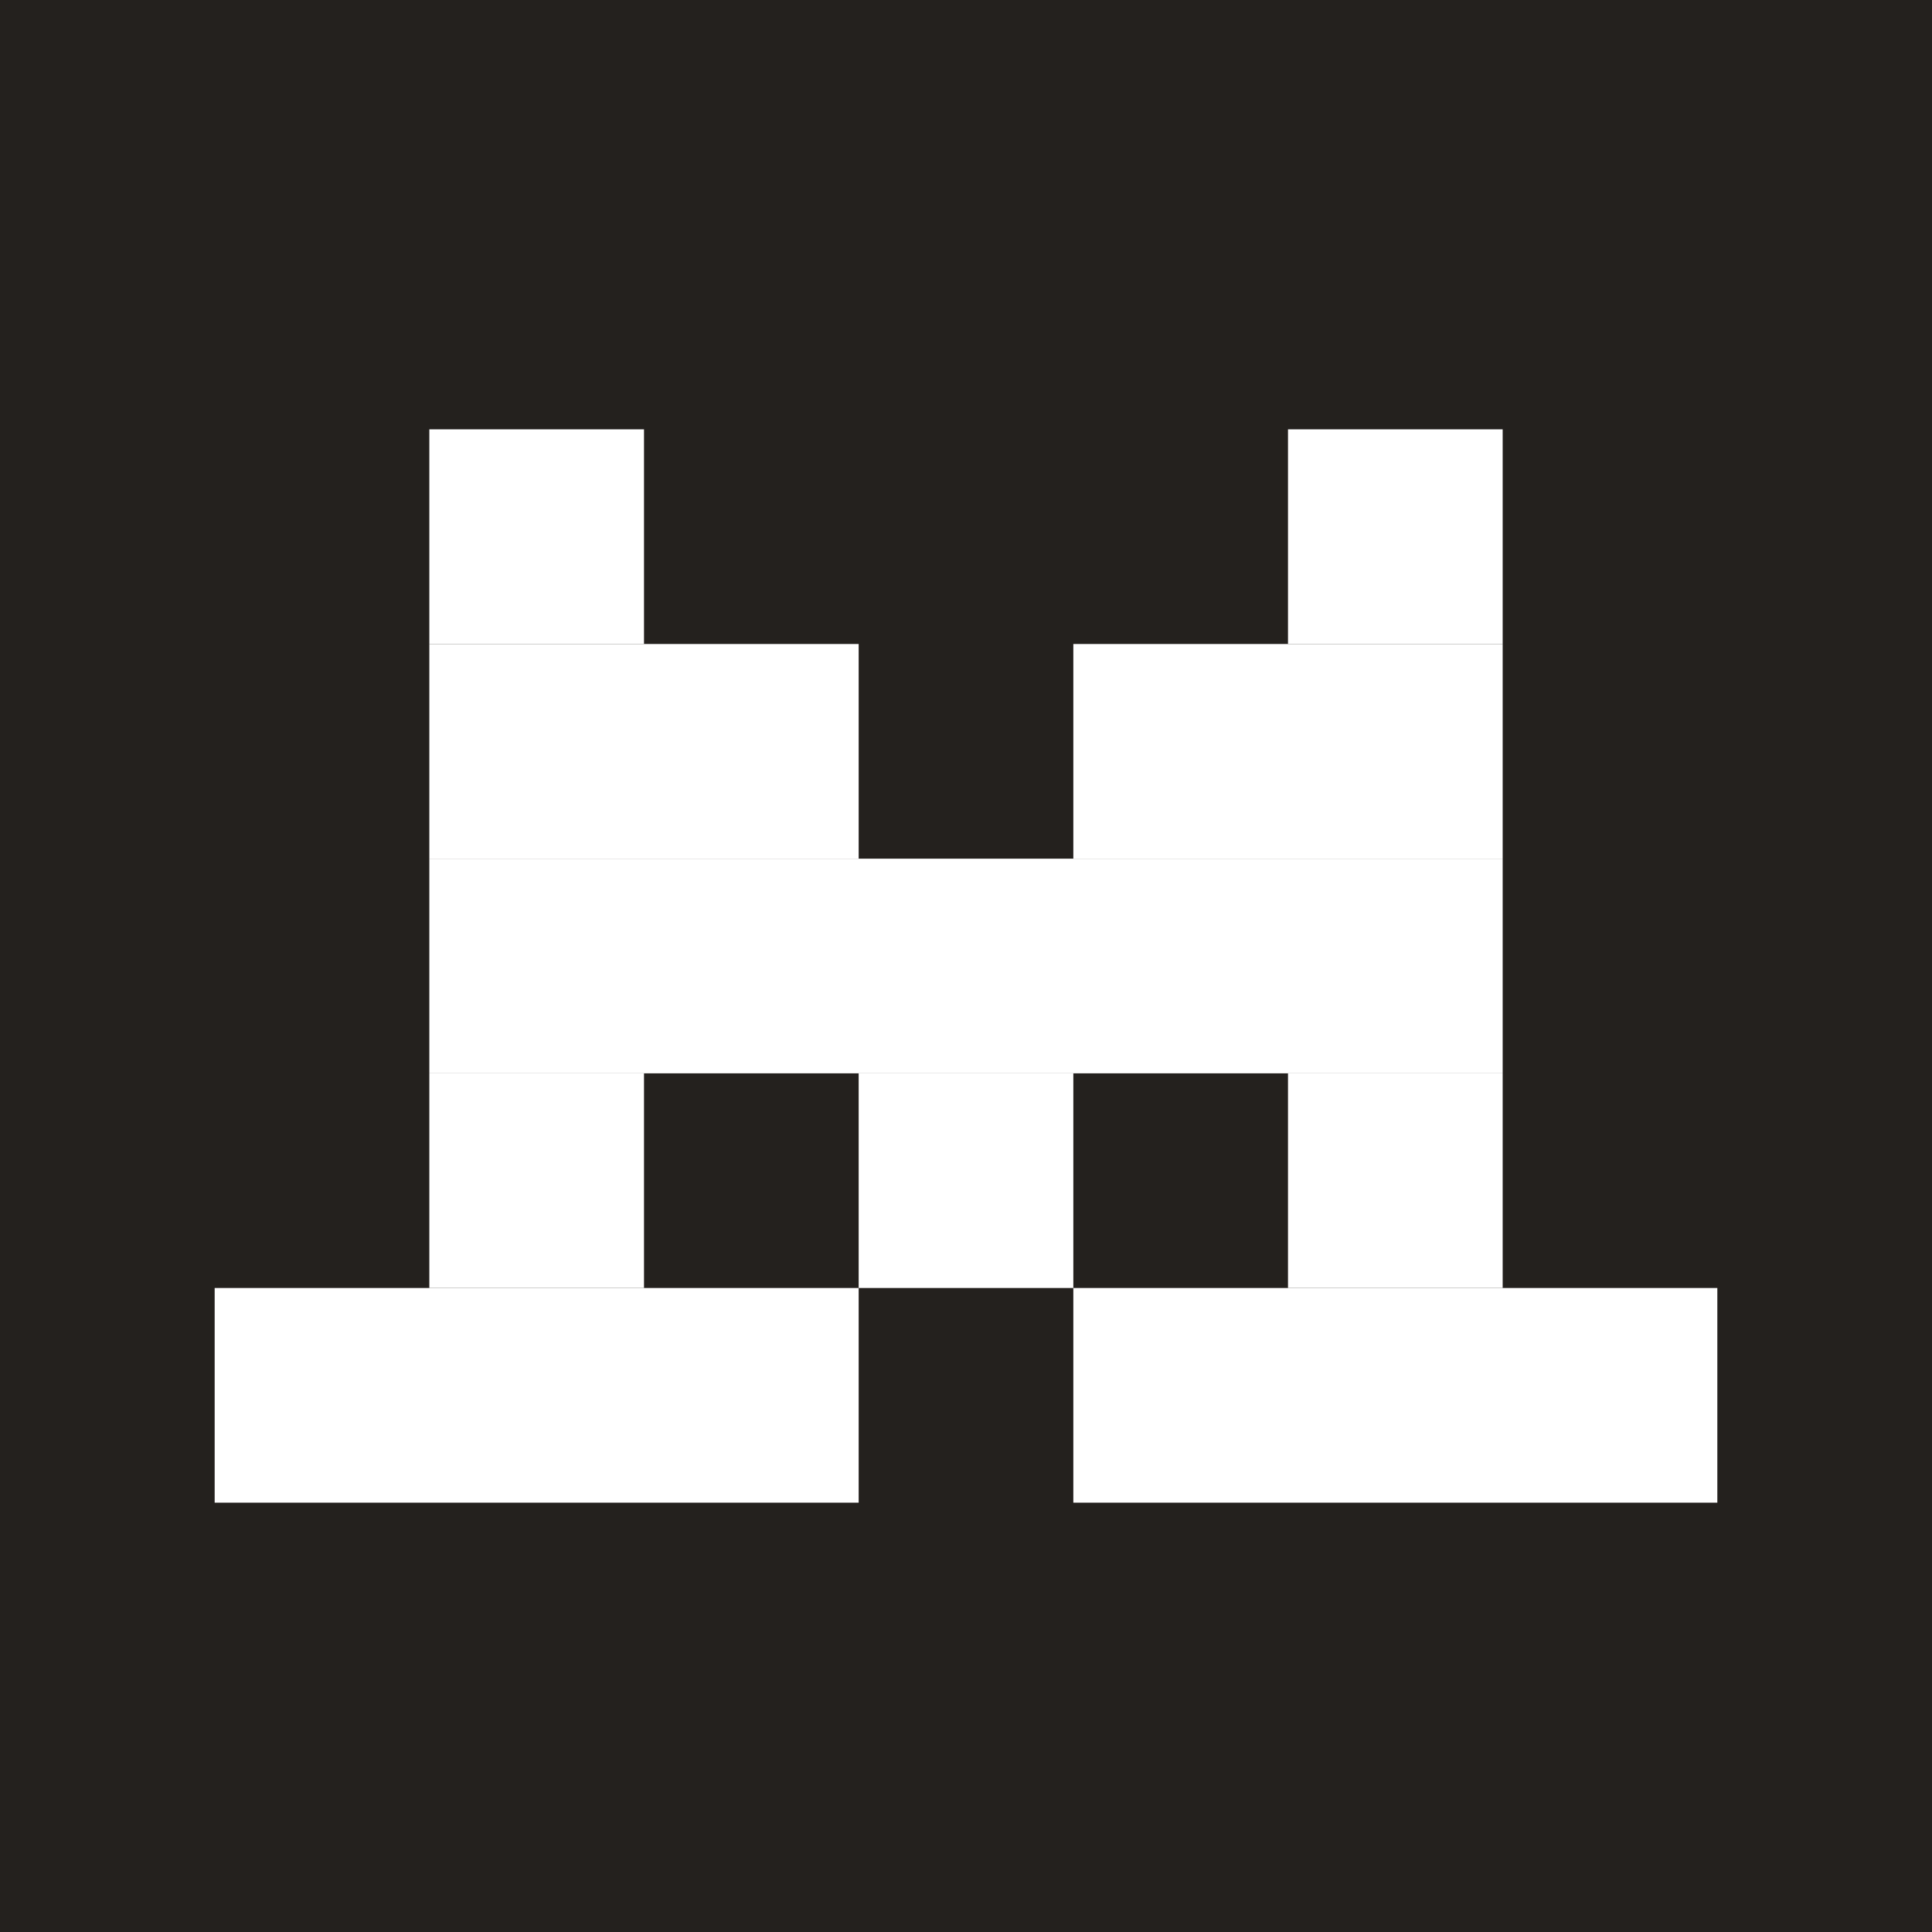
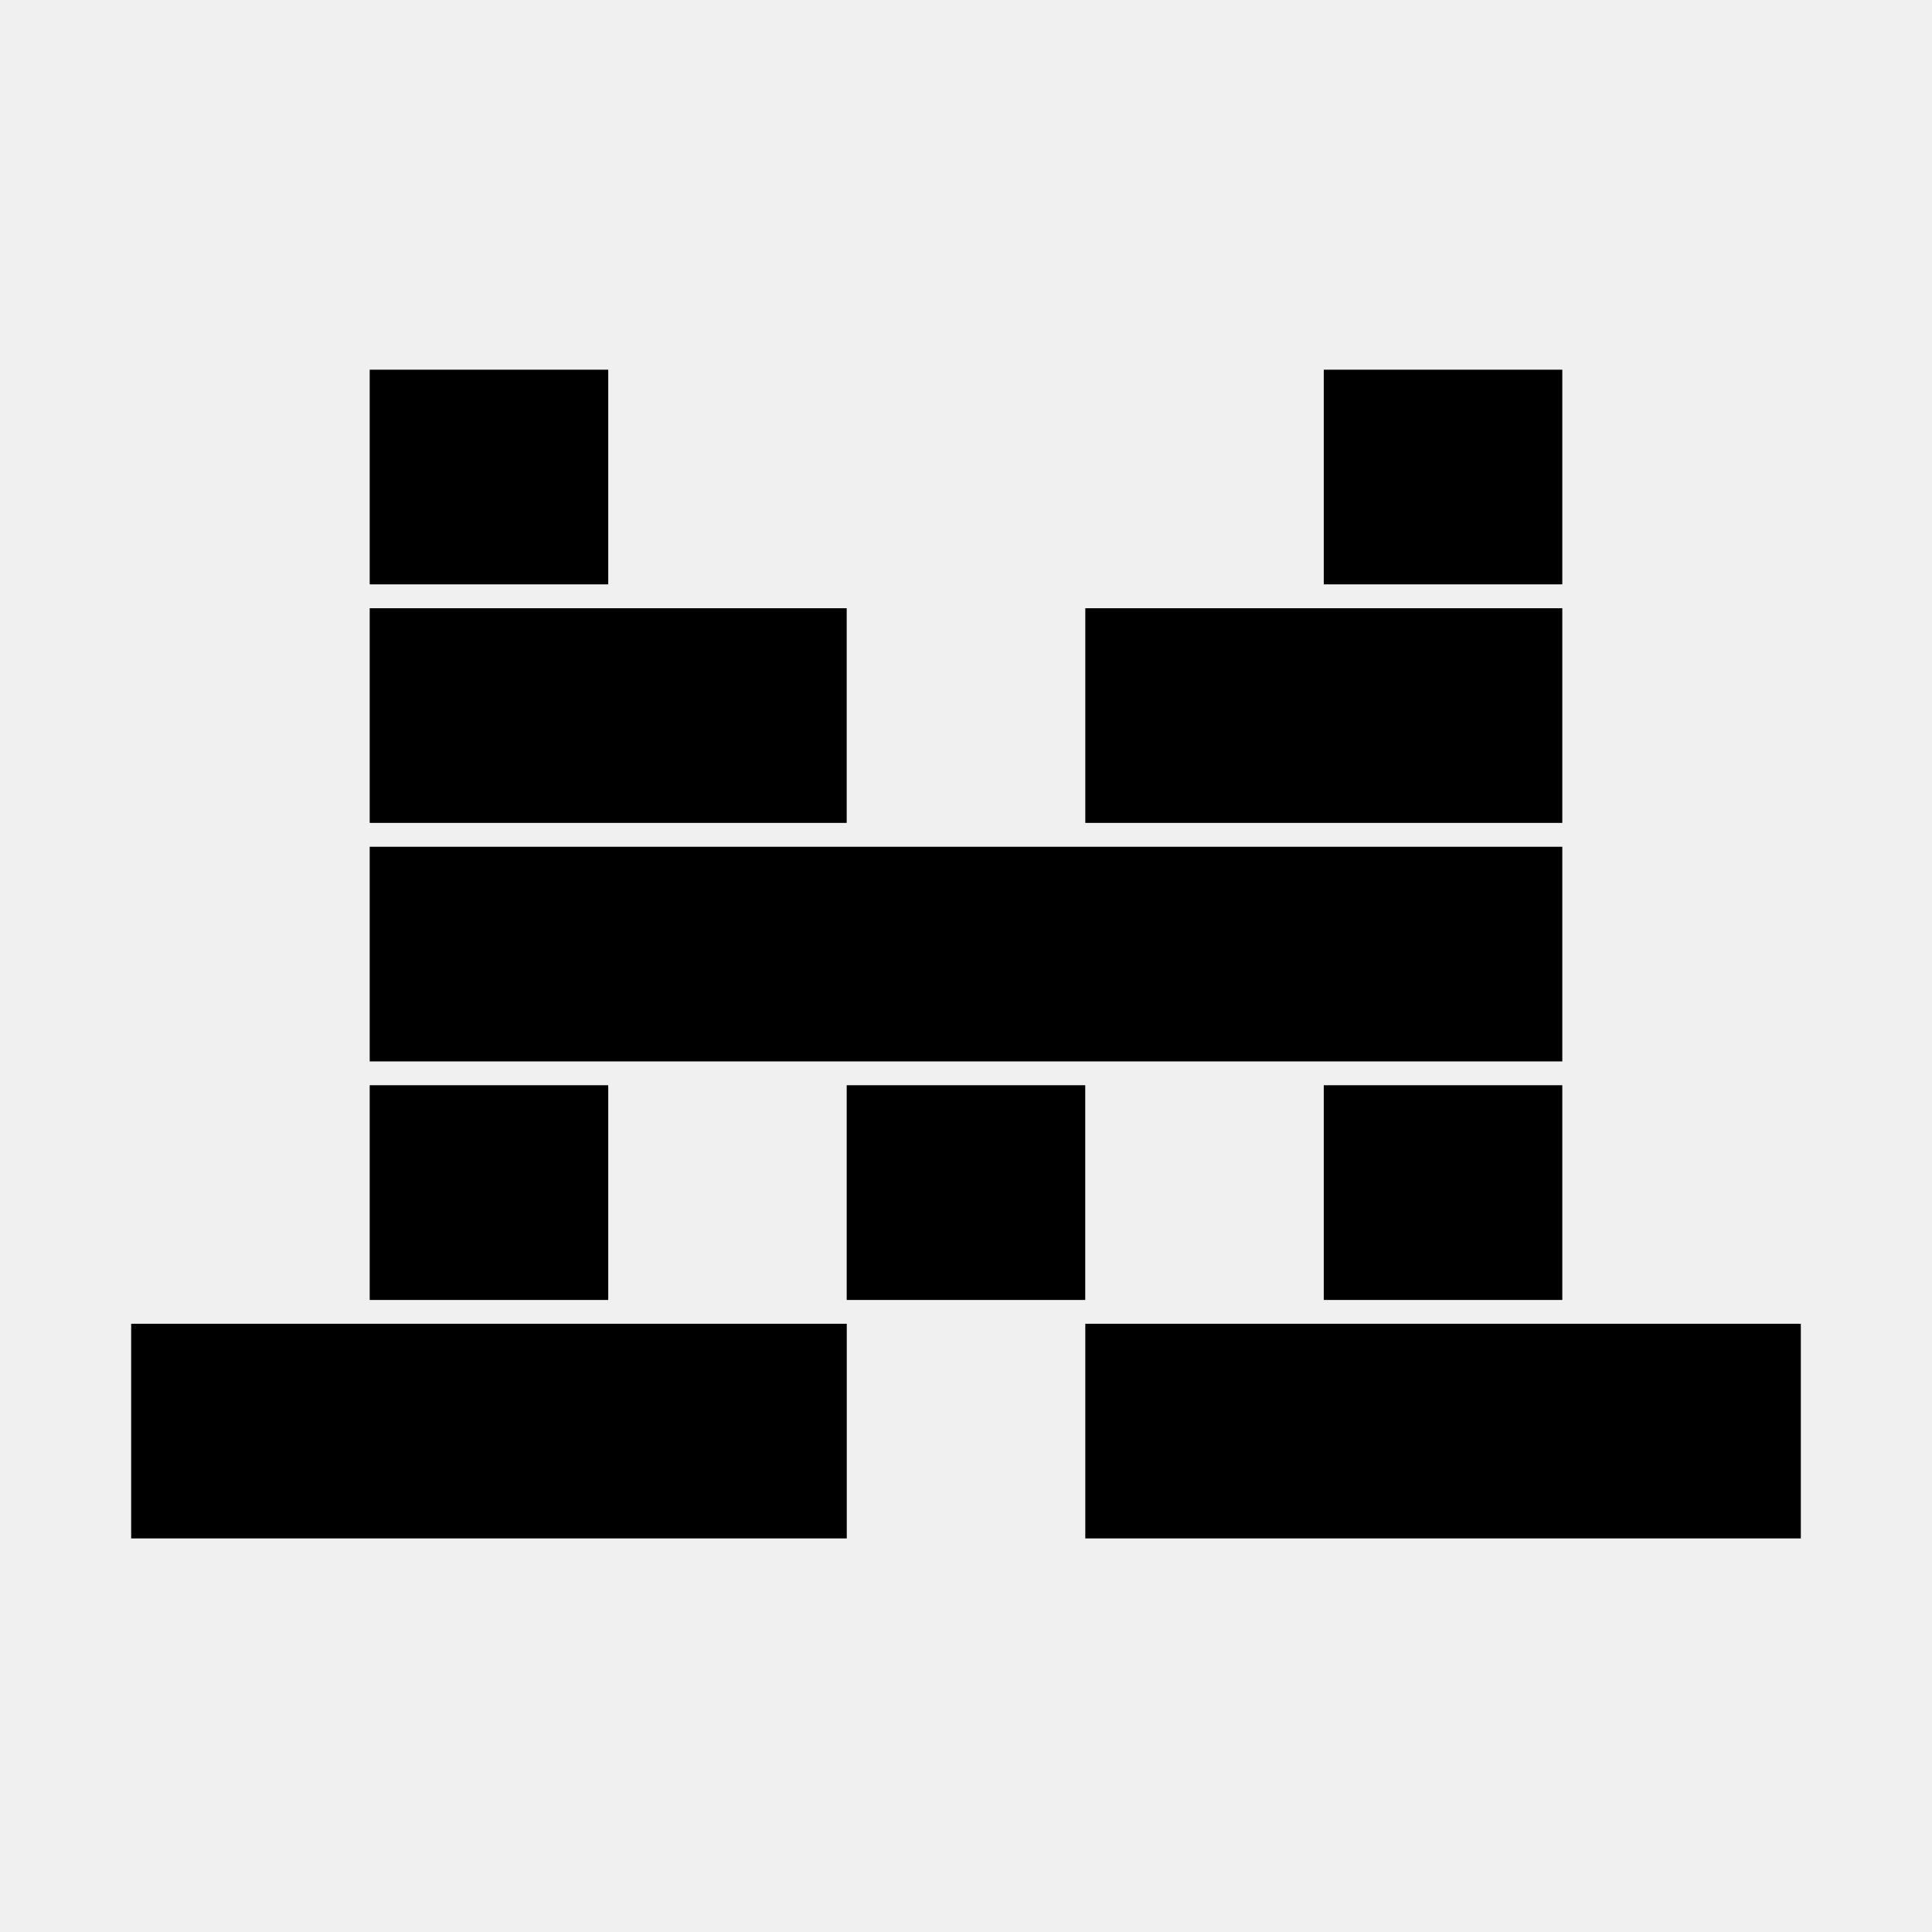
- <svg xmlns="http://www.w3.org/2000/svg" width="512" height="512" viewBox="0 0 512 512" fill="none">
-   <rect width="512" height="512" fill="#24211E" />
-   <rect x="113.778" y="113.778" width="56.889" height="56.889" fill="white" />
-   <rect x="341.333" y="113.778" width="56.889" height="56.889" fill="white" />
-   <rect x="227.556" y="284.444" width="56.889" height="56.889" fill="white" />
-   <rect x="113.778" y="284.444" width="56.889" height="56.889" fill="white" />
-   <rect x="341.333" y="284.444" width="56.889" height="56.889" fill="white" />
-   <rect x="113.778" y="170.667" width="113.778" height="56.889" fill="white" />
-   <rect x="56.889" y="341.333" width="170.667" height="56.889" fill="white" />
-   <rect x="284.444" y="341.333" width="170.667" height="56.889" fill="white" />
-   <rect x="113.778" y="227.556" width="284.444" height="56.889" fill="white" />
-   <rect x="284.444" y="170.667" width="113.778" height="56.889" fill="white" />
+ <svg xmlns="http://www.w3.org/2000/svg" width="28" height="28" viewBox="0 0 28 28" fill="none">
+   <path d="M8.815 5.358H5.358V8.469H8.815V5.358Z" fill="black" />
+   <path d="M22.642 5.358H19.185V8.469H22.642V5.358Z" fill="black" />
+   <path d="M15.728 15.728H12.271V18.84H15.728V15.728Z" fill="black" />
+   <path d="M8.815 15.728H5.358V18.84H8.815V15.728Z" fill="black" />
+   <path d="M22.642 15.728H19.185V18.84H22.642V15.728Z" fill="black" />
+   <path d="M12.271 8.815H5.358V11.926H12.271V8.815Z" fill="black" />
+   <path d="M12.272 19.185H1.901V22.296H12.272V19.185Z" fill="black" />
+   <path d="M26.099 19.185H15.729V22.296H26.099V19.185Z" fill="black" />
+   <path d="M22.642 12.272H5.358V15.383H22.642V12.272Z" fill="black" />
+   <path d="M22.642 8.815H15.729V11.926H22.642V8.815Z" fill="black" />
</svg>
